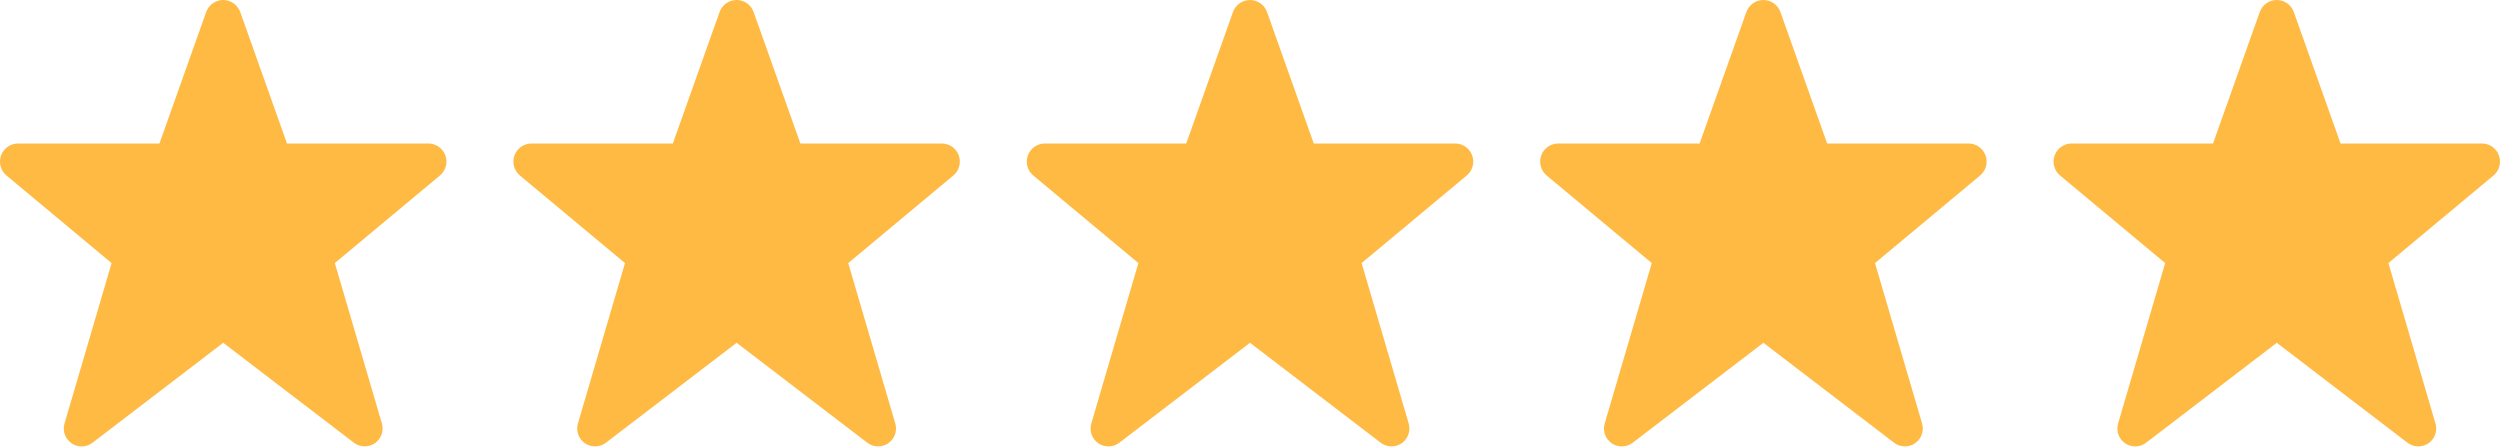
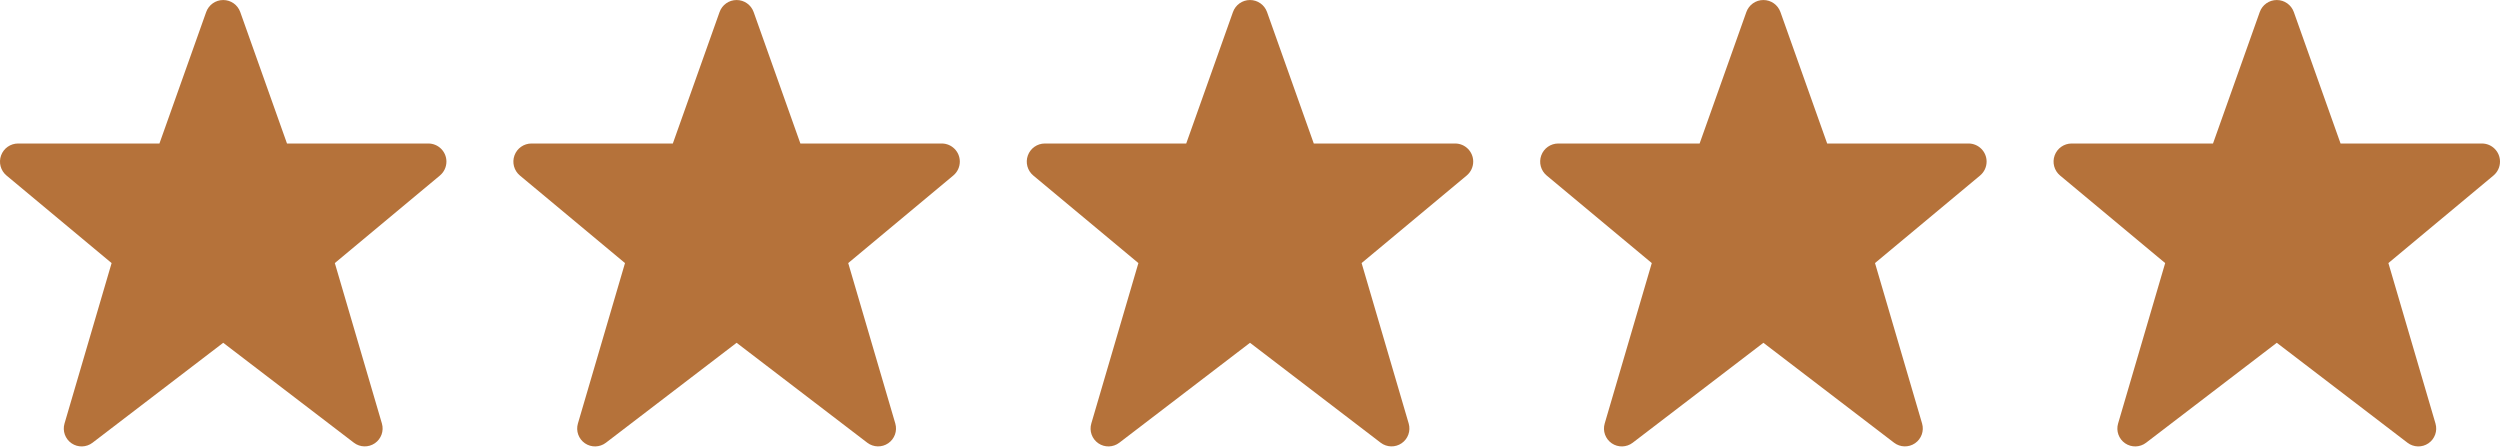
<svg xmlns="http://www.w3.org/2000/svg" width="112" height="20" fill="none">
-   <path d="M20 7.24a.811.811 0 0 0-.81-.811h-6.333L10.763.539a.81.81 0 0 0-1.526 0l-2.094 5.89H.81a.811.811 0 0 0-.52 1.433L5 11.786l-2.11 7.189a.8.8 0 0 0 1.254.86L10 15.357l5.856 4.478a.801.801 0 0 0 1.254-.86L15 11.785l4.709-3.923A.812.812 0 0 0 20 7.24ZM43 7.24a.811.811 0 0 0-.81-.811h-6.333L33.763.539a.81.81 0 0 0-1.526 0l-2.094 5.89H23.81a.811.811 0 0 0-.52 1.433L28 11.786l-2.11 7.189a.8.8 0 0 0 1.254.86L33 15.357l5.856 4.478a.801.801 0 0 0 1.254-.86L38 11.785l4.709-3.923A.812.812 0 0 0 43 7.24ZM66 7.24a.811.811 0 0 0-.81-.811h-6.333L56.763.539a.81.81 0 0 0-1.526 0l-2.094 5.89H46.81a.811.811 0 0 0-.52 1.433L51 11.786l-2.11 7.189a.8.8 0 0 0 1.254.86L56 15.357l5.856 4.478a.801.801 0 0 0 1.254-.86L61 11.785l4.709-3.923A.812.812 0 0 0 66 7.24ZM89 7.24a.811.811 0 0 0-.81-.811h-6.333L79.763.539a.81.81 0 0 0-1.526 0l-2.094 5.89H69.81a.811.811 0 0 0-.52 1.433L74 11.786l-2.11 7.189a.8.8 0 0 0 1.254.86L79 15.357l5.856 4.478a.801.801 0 0 0 1.254-.86L84 11.785l4.709-3.923A.812.812 0 0 0 89 7.24ZM112 7.24a.811.811 0 0 0-.811-.811h-6.332l-2.094-5.89a.81.81 0 0 0-1.526 0l-2.094 5.89H92.81a.811.811 0 0 0-.52 1.433L97 11.786l-2.11 7.189a.8.8 0 0 0 1.254.86L102 15.357l5.856 4.478a.8.8 0 0 0 1.254-.86l-2.11-7.19 4.709-3.923A.813.813 0 0 0 112 7.24Z" fill="#FFBA43" />
+   <path d="M20 7.24a.811.811 0 0 0-.81-.811h-6.333L10.763.539a.81.81 0 0 0-1.526 0l-2.094 5.89H.81a.811.811 0 0 0-.52 1.433L5 11.786l-2.11 7.189a.8.8 0 0 0 1.254.86L10 15.357l5.856 4.478a.801.801 0 0 0 1.254-.86L15 11.785l4.709-3.923A.812.812 0 0 0 20 7.24ZM43 7.24a.811.811 0 0 0-.81-.811h-6.333L33.763.539a.81.81 0 0 0-1.526 0l-2.094 5.89H23.81a.811.811 0 0 0-.52 1.433L28 11.786l-2.11 7.189a.8.8 0 0 0 1.254.86L33 15.357l5.856 4.478a.801.801 0 0 0 1.254-.86L38 11.785l4.709-3.923A.812.812 0 0 0 43 7.24ZM66 7.24a.811.811 0 0 0-.81-.811h-6.333L56.763.539a.81.81 0 0 0-1.526 0l-2.094 5.89H46.81a.811.811 0 0 0-.52 1.433L51 11.786l-2.11 7.189a.8.8 0 0 0 1.254.86L56 15.357l5.856 4.478a.801.801 0 0 0 1.254-.86L61 11.785l4.709-3.923A.812.812 0 0 0 66 7.24ZM89 7.24a.811.811 0 0 0-.81-.811h-6.333L79.763.539a.81.81 0 0 0-1.526 0l-2.094 5.89H69.81a.811.811 0 0 0-.52 1.433L74 11.786l-2.11 7.189a.8.8 0 0 0 1.254.86L79 15.357l5.856 4.478a.801.801 0 0 0 1.254-.86L84 11.785l4.709-3.923A.812.812 0 0 0 89 7.24ZM112 7.24a.811.811 0 0 0-.811-.811h-6.332l-2.094-5.89a.81.81 0 0 0-1.526 0l-2.094 5.89H92.81a.811.811 0 0 0-.52 1.433L97 11.786l-2.11 7.189a.8.8 0 0 0 1.254.86L102 15.357l5.856 4.478a.8.8 0 0 0 1.254-.86l-2.11-7.19 4.709-3.923A.813.813 0 0 0 112 7.24Z" fill="#B5723A" />
</svg>
